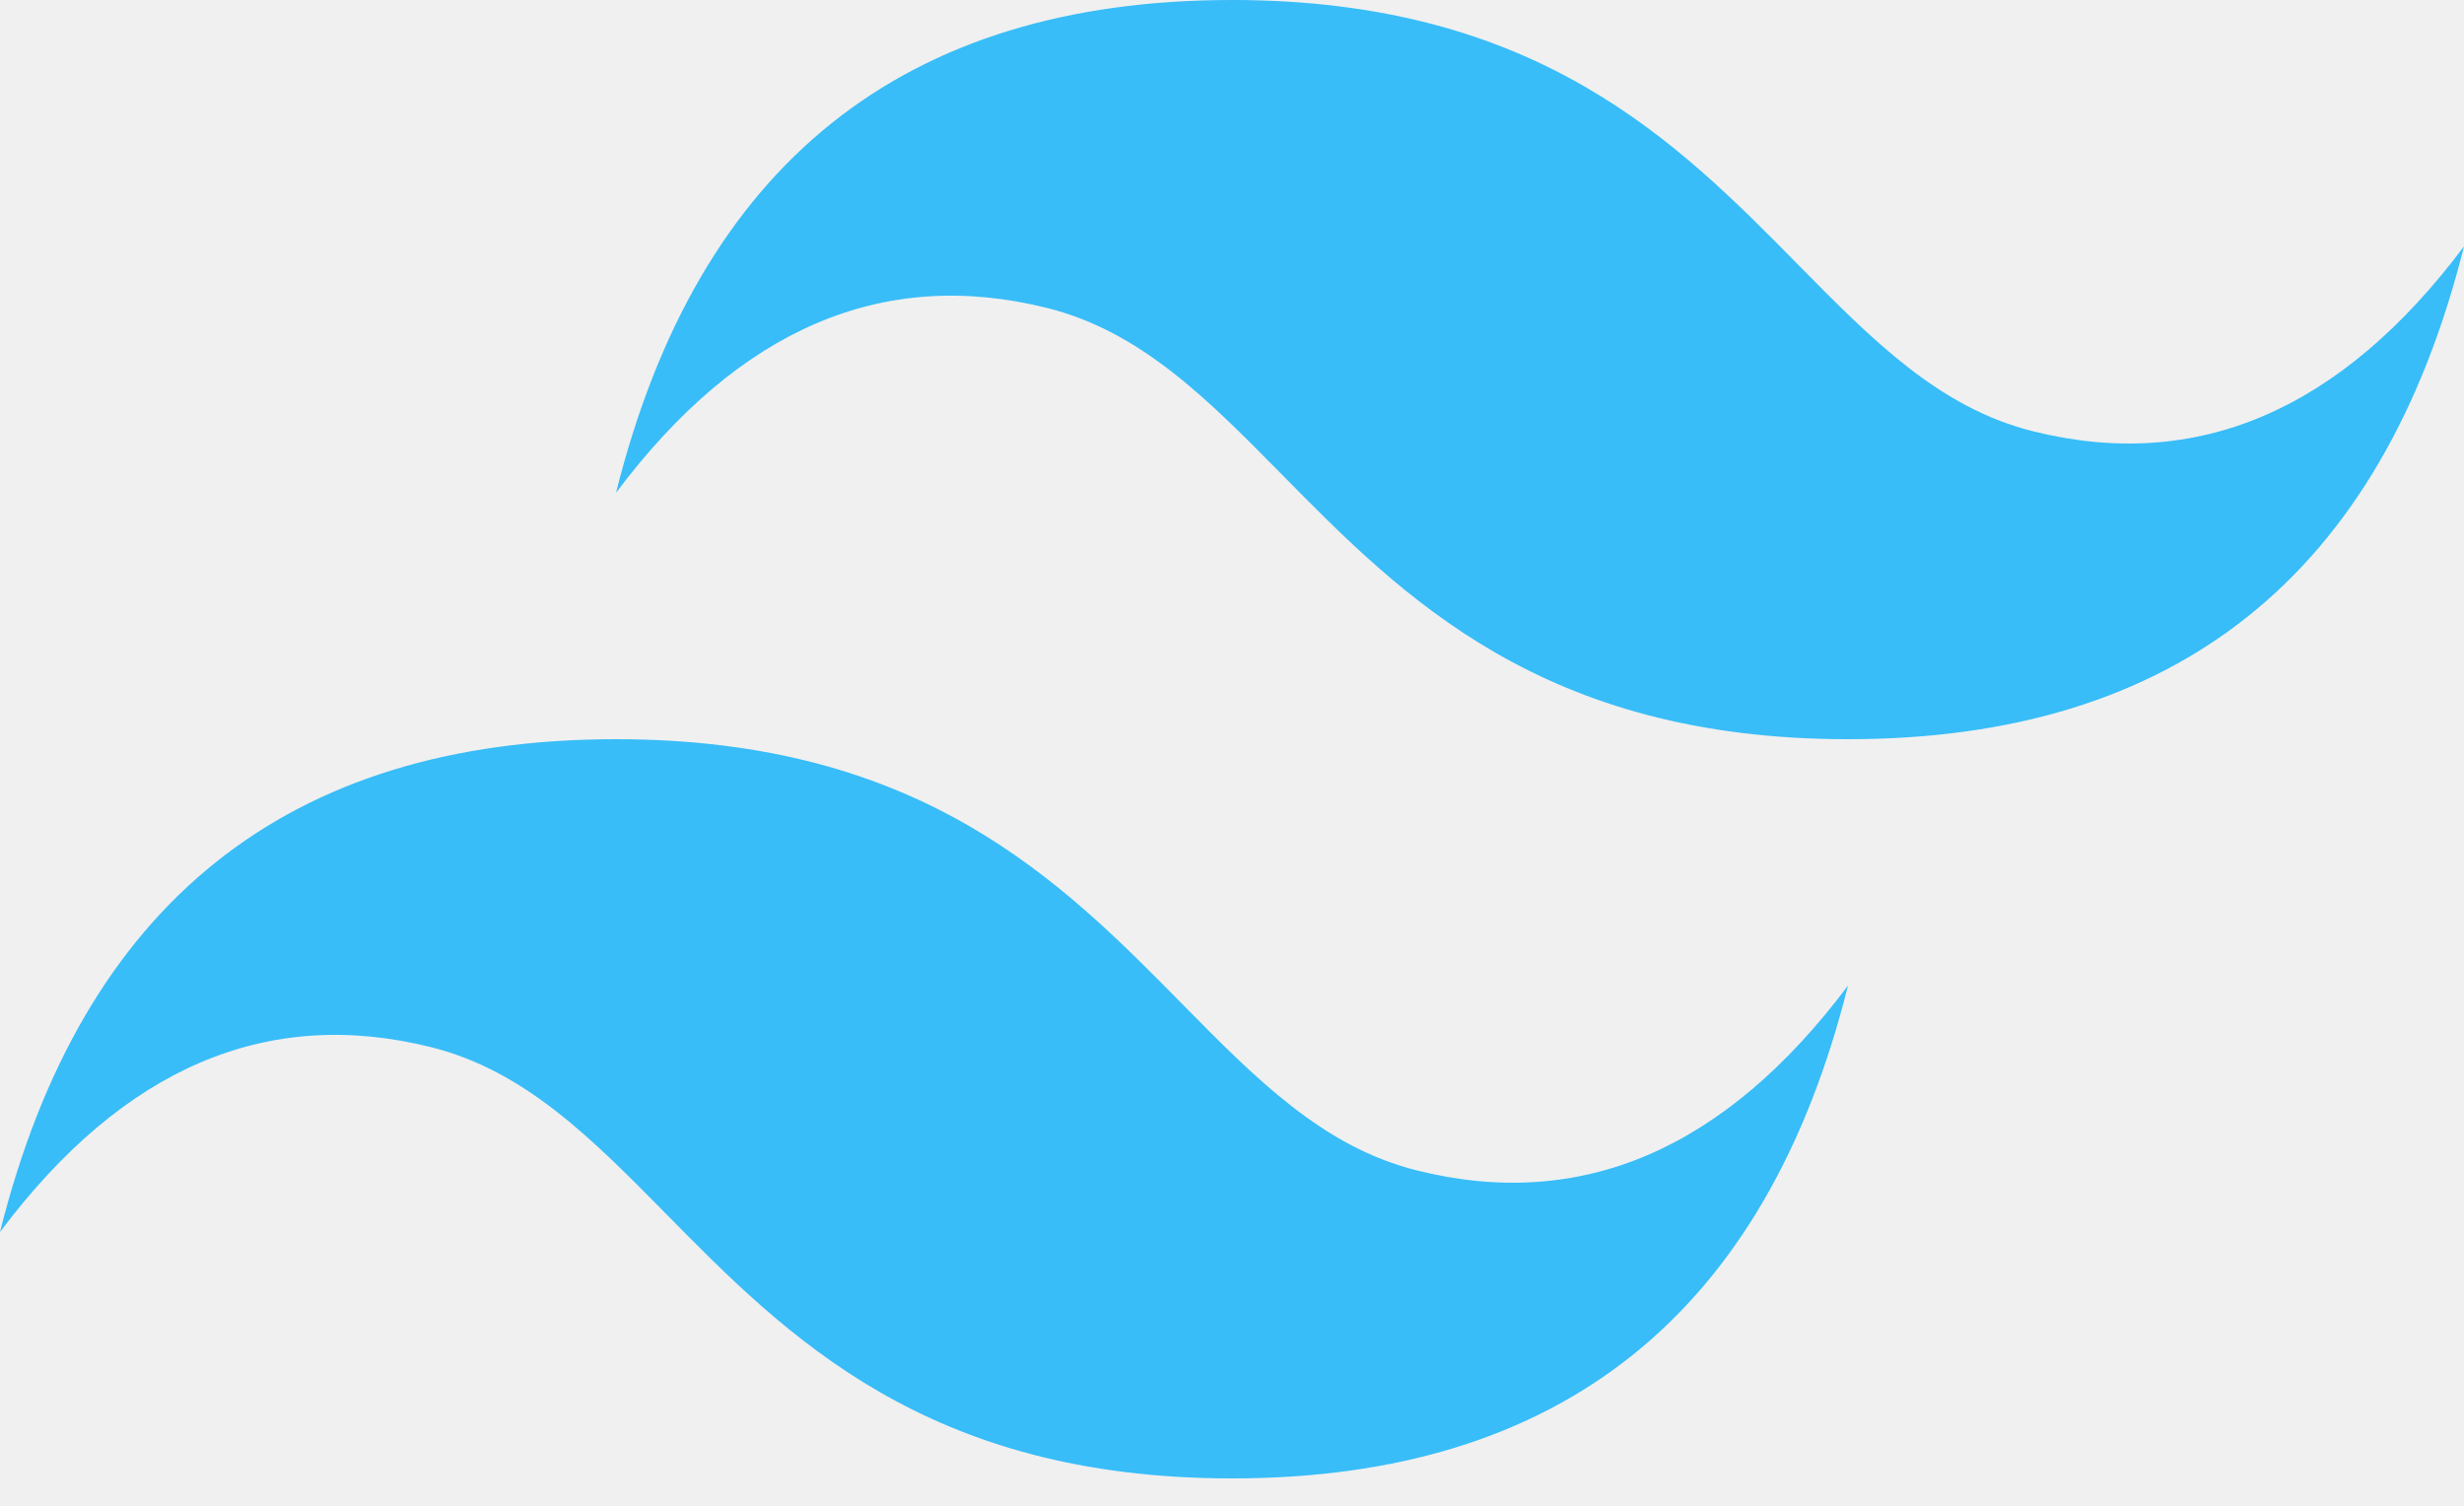
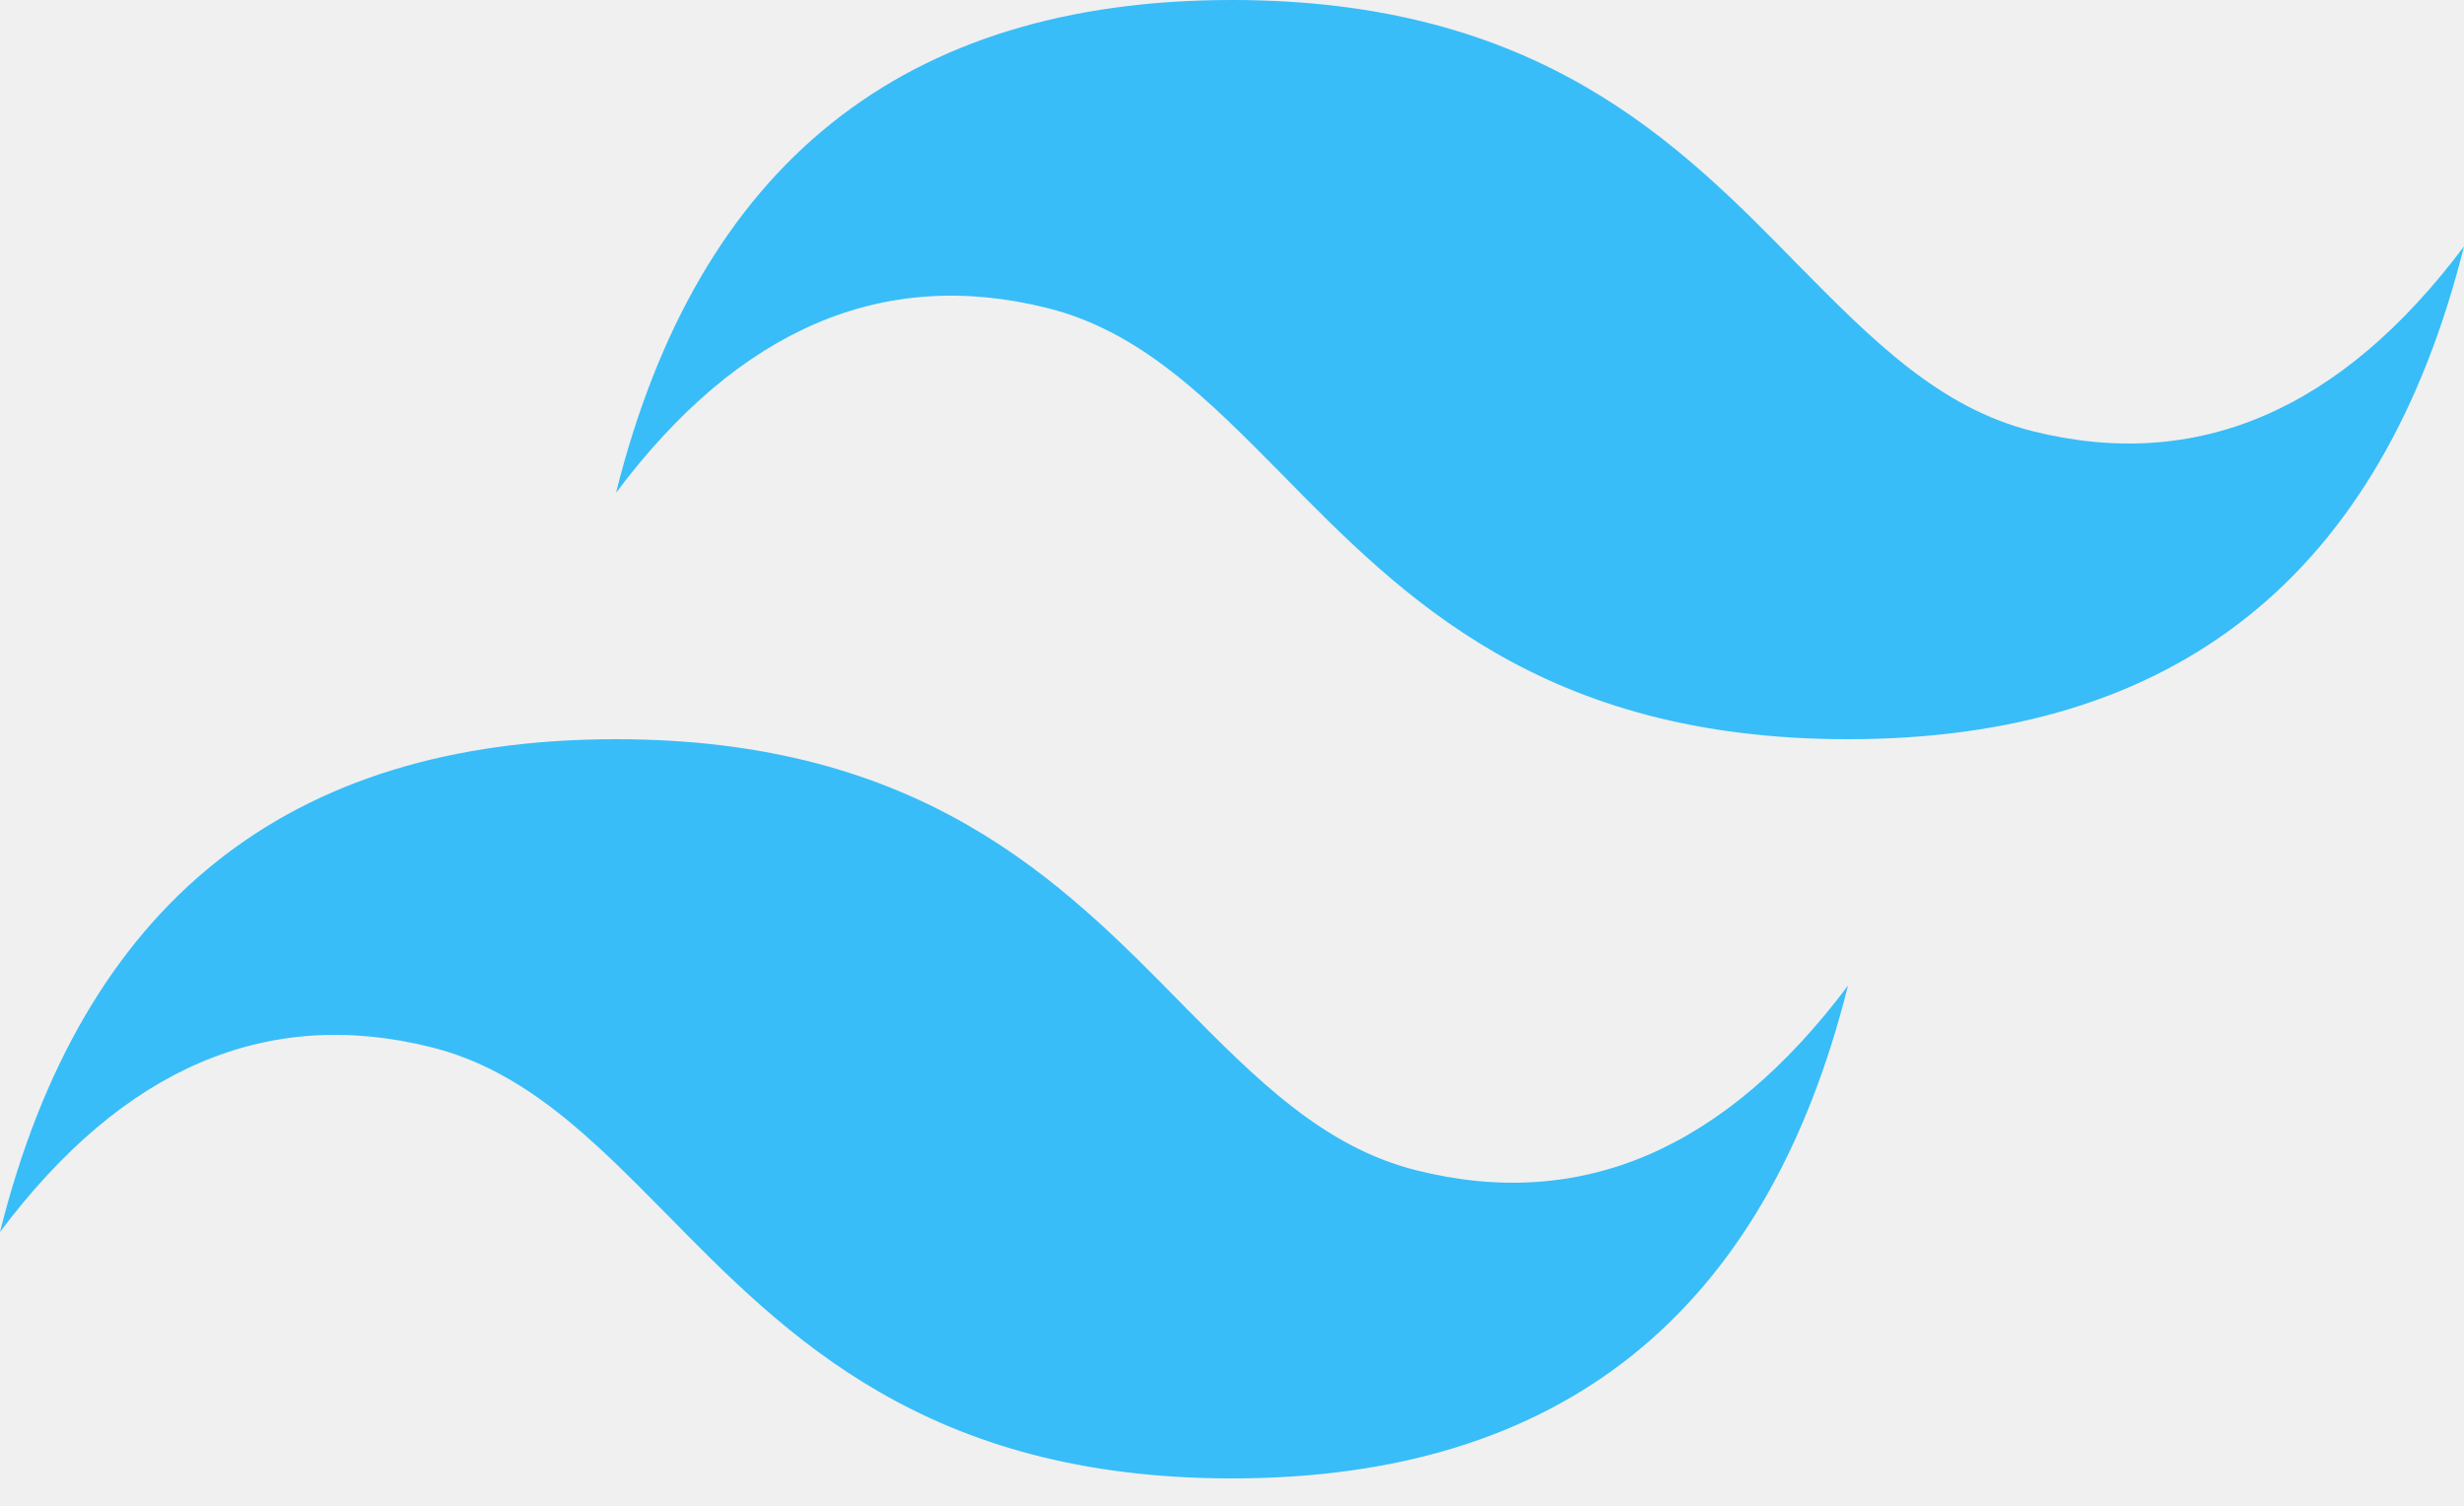
<svg xmlns="http://www.w3.org/2000/svg" fill="none" viewBox="0 0 54 33">
-   <g clip-path="url(#prefix__clip0)">
-     <path fill="#38bdf8" fill-rule="evenodd" d="M27 0c-7.2 0-11.7 3.6-13.5 10.8 2.7-3.6 5.85-4.95 9.45-4.05 2.054.513 3.522 2.004 5.147 3.653C30.744 13.09 33.808 16.2 40.5 16.2c7.2 0 11.7-3.6 13.5-10.8-2.7 3.6-5.85 4.95-9.45 4.05-2.054-.513-3.522-2.004-5.147-3.653C36.756 3.11 33.692 0 27 0zM13.5 16.2C6.3 16.2 1.8 19.8 0 27c2.7-3.6 5.85-4.95 9.45-4.05 2.054.514 3.522 2.004 5.147 3.653C17.244 29.29 20.308 32.4 27 32.4c7.2 0 11.7-3.6 13.5-10.8-2.7 3.6-5.85 4.95-9.45 4.05-2.054-.513-3.522-2.004-5.147-3.653C23.256 19.31 20.192 16.2 13.5 16.2z" clip-rule="evenodd" />
+   <g clip-path="url(#a)">
+     <path fill="#38bdf8" fill-rule="evenodd" d="M27 0c-7.2 0-11.7 3.6-13.5 10.8 2.7-3.6 5.85-4.95 9.45-4.05 2.05.51 3.52 2 5.15 3.65 2.64 2.69 5.7 5.8 12.4 5.8 7.2 0 11.7-3.6 13.5-10.8-2.7 3.6-5.85 4.95-9.45 4.05-2.05-.51-3.52-2-5.15-3.65C36.76 3.1 33.7 0 27 0zM13.5 16.2C6.3 16.2 1.8 19.8 0 27c2.7-3.6 5.85-4.95 9.45-4.05 2.05.51 3.52 2 5.15 3.65 2.64 2.69 5.7 5.8 12.4 5.8 7.2 0 11.7-3.6 13.5-10.8-2.7 3.6-5.85 4.95-9.45 4.05-2.05-.51-3.52-2-5.15-3.65-2.64-2.69-5.7-5.8-12.4-5.8z" clip-rule="evenodd" />
  </g>
  <defs>
-     <clipPath id="prefix__clip0">
+     <clipPath id="a">
      <path fill="#fff" d="M0 0h54v32.4H0z" />
    </clipPath>
  </defs>
</svg>
